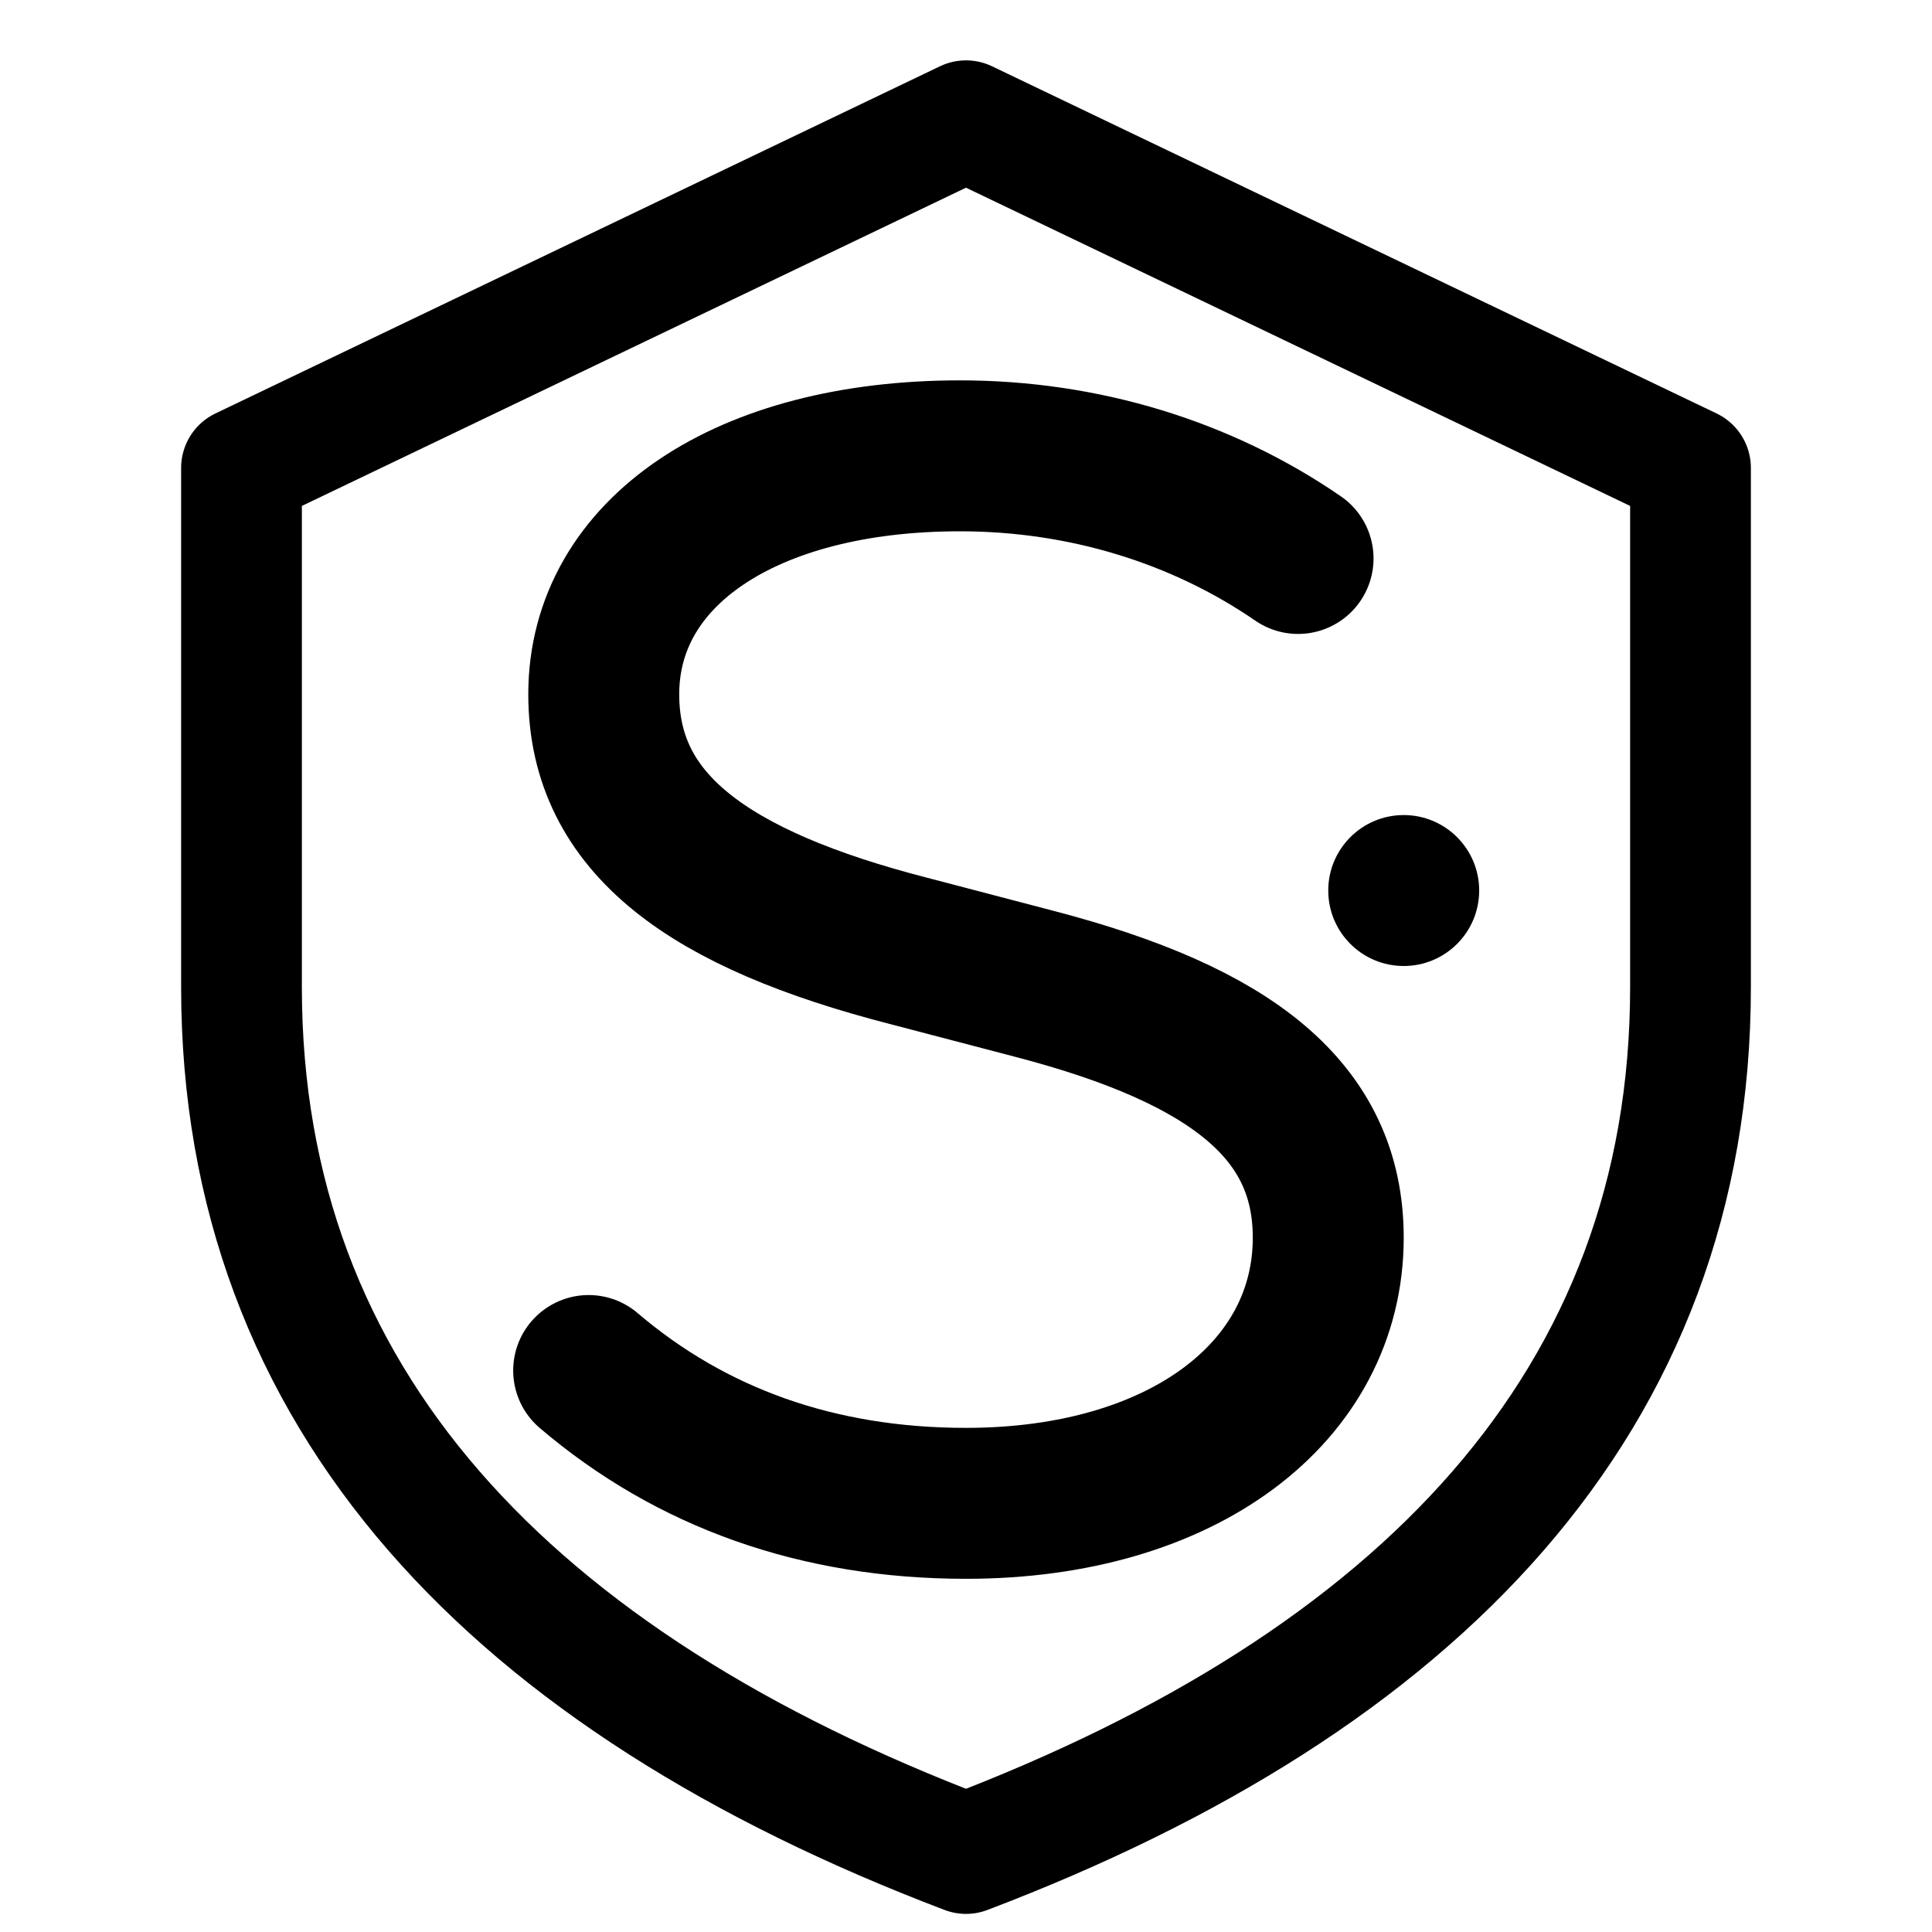
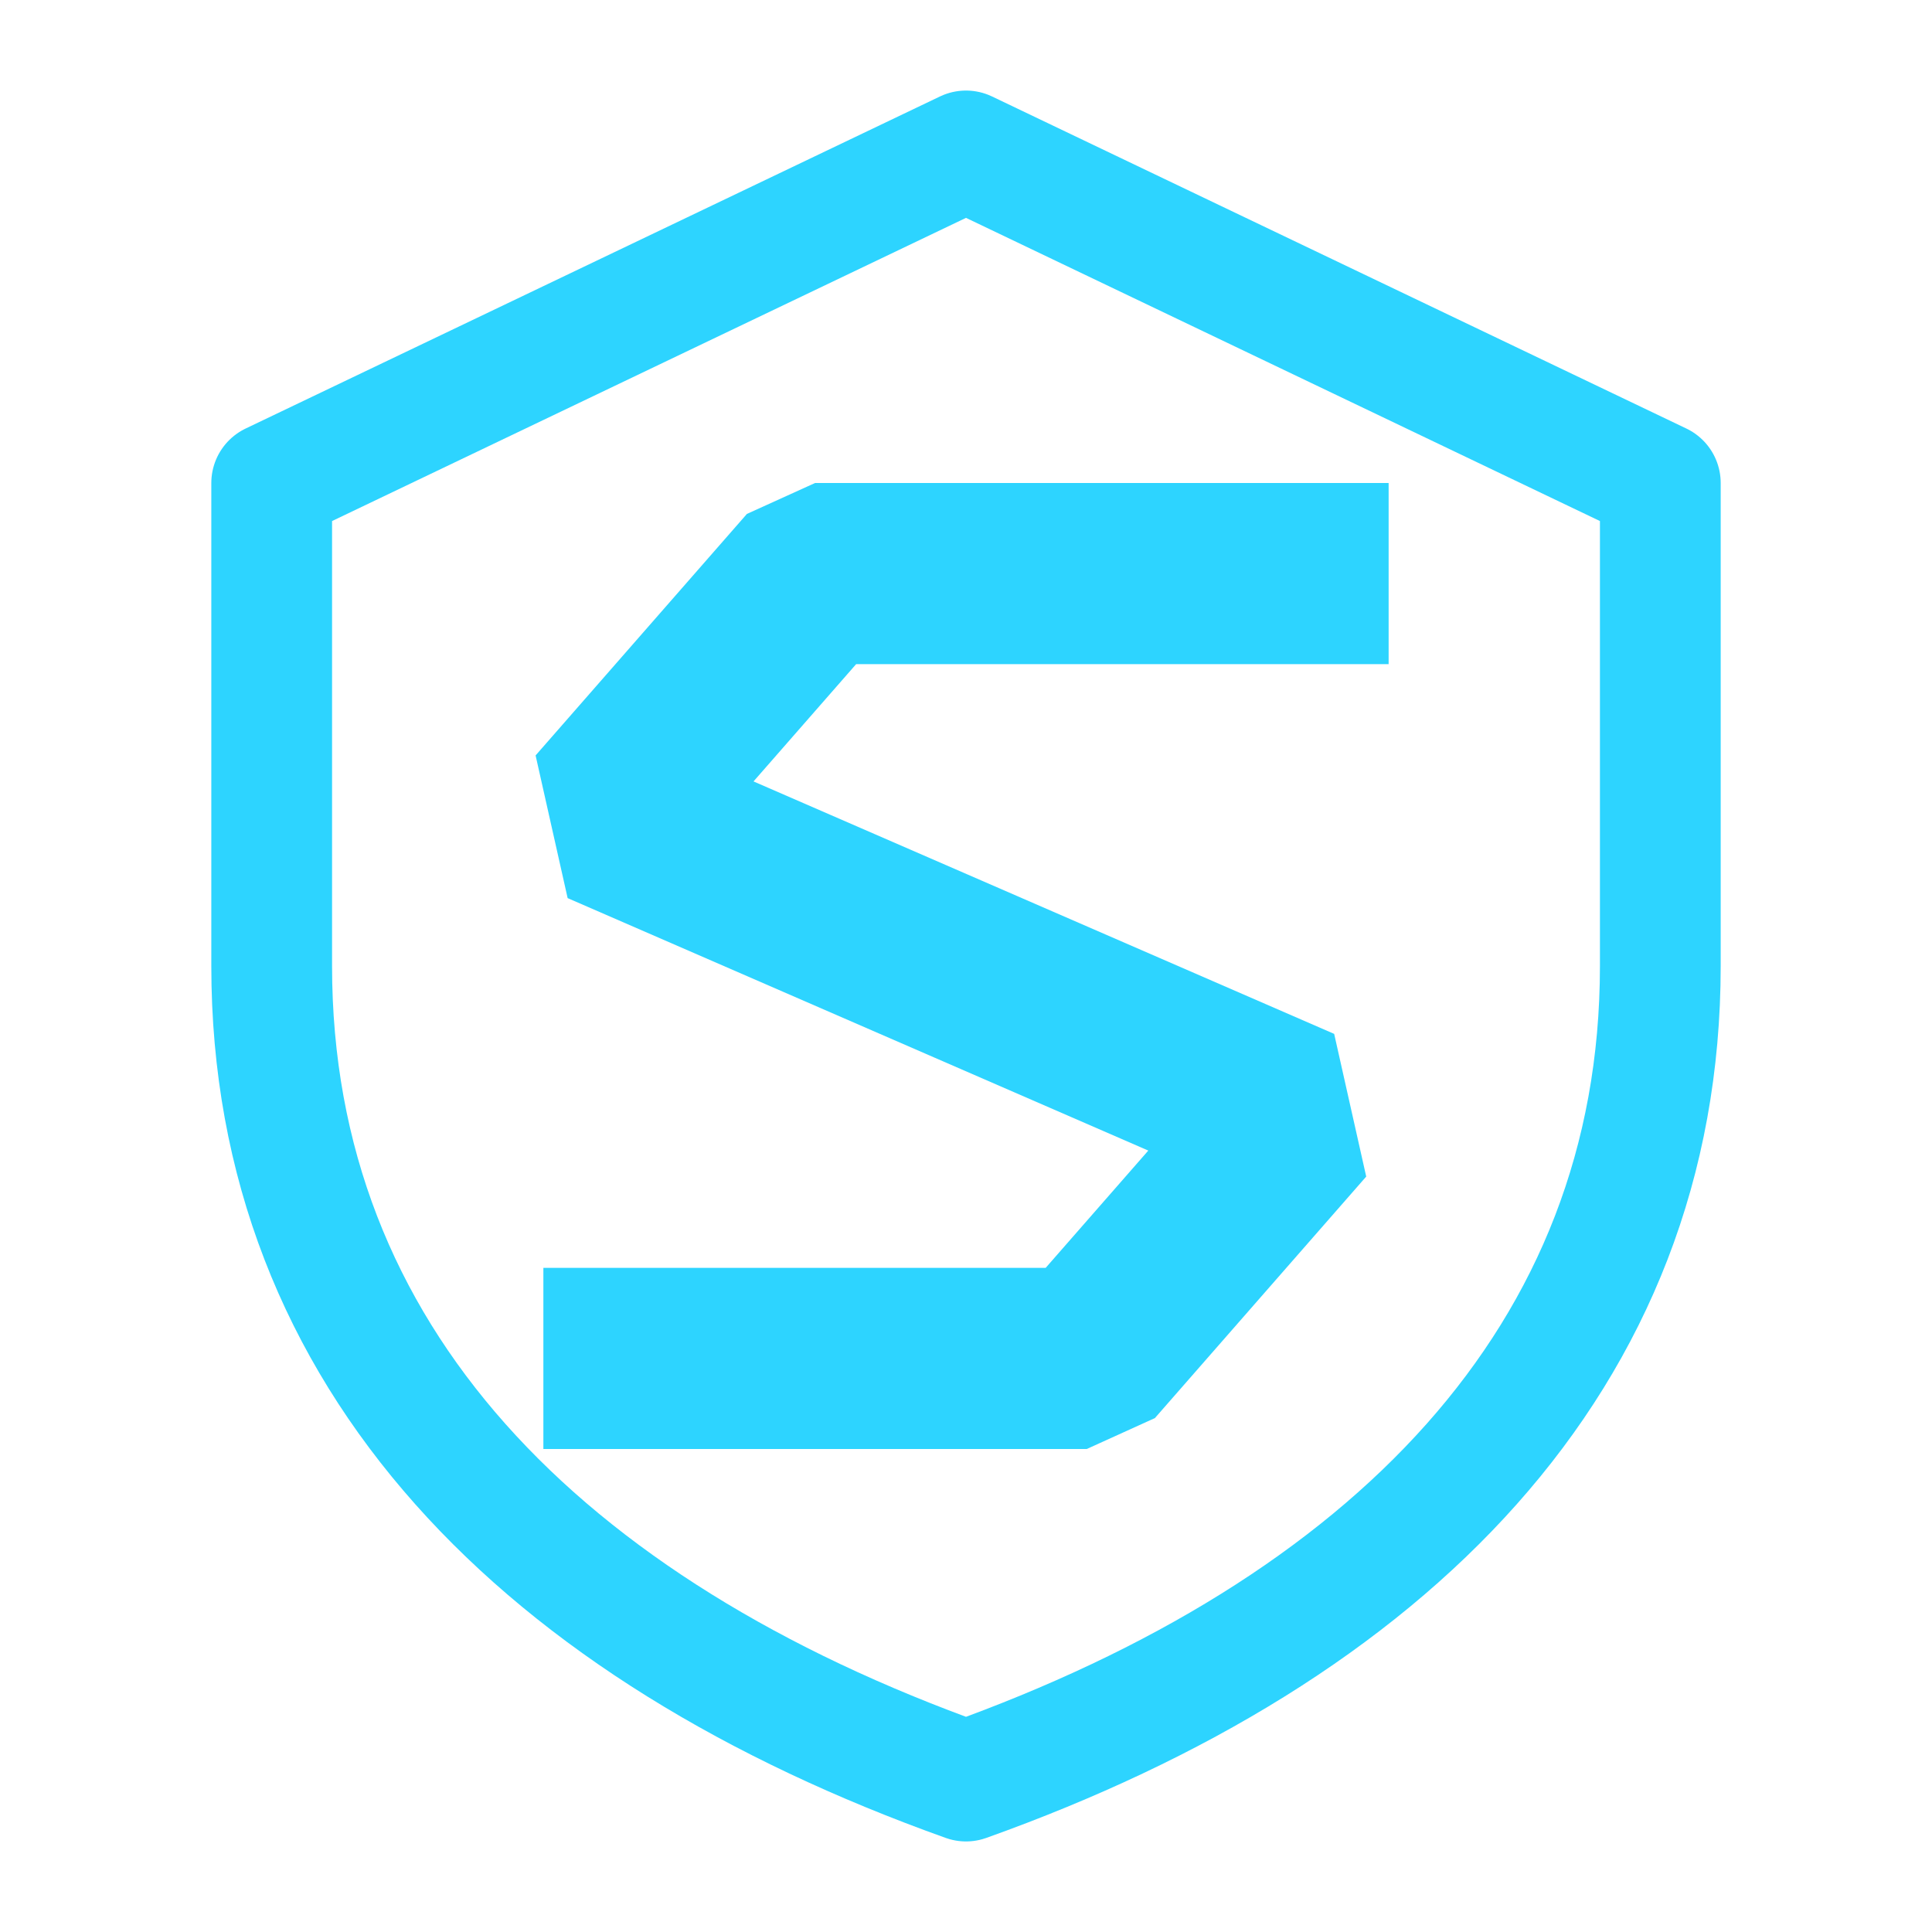
<svg xmlns="http://www.w3.org/2000/svg" viewBox="0 0 64 64" fill="none">
-   <path d="M32 4 56 15.5v17.2c0 13.7-9 23-24 28.7C17 55.7 8 46.4 8 32.7V15.5L32 4Z" stroke="currentColor" stroke-width="4" stroke-linejoin="round" />
-   <path d="M43 18.5c-3.2-2.2-7.1-3.4-11.2-3.4-7.1 0-11.8 3.2-11.8 7.9 0 4.3 3.5 6.8 10.1 8.5l4.2 1.1c6.5 1.7 9.7 4.2 9.7 8.4 0 5.1-4.8 8.8-12 8.8-4.9 0-9.1-1.5-12.5-4.4" stroke="currentColor" stroke-width="5" stroke-linecap="round" />
-   <circle cx="46.5" cy="29.5" r="2.5" fill="currentColor" />
+   <path d="M32 5 55 16v16c0 13-9 22-23 27C18 54 9 45 9 32V16L32 5Z" stroke="#2DD4FF" stroke-width="4" stroke-linejoin="round" />
+   <path d="M43 19H27l-7 8 23 10-7 8H21" stroke="#2DD4FF" stroke-width="6" stroke-linecap="square" stroke-linejoin="bevel" />
</svg>
